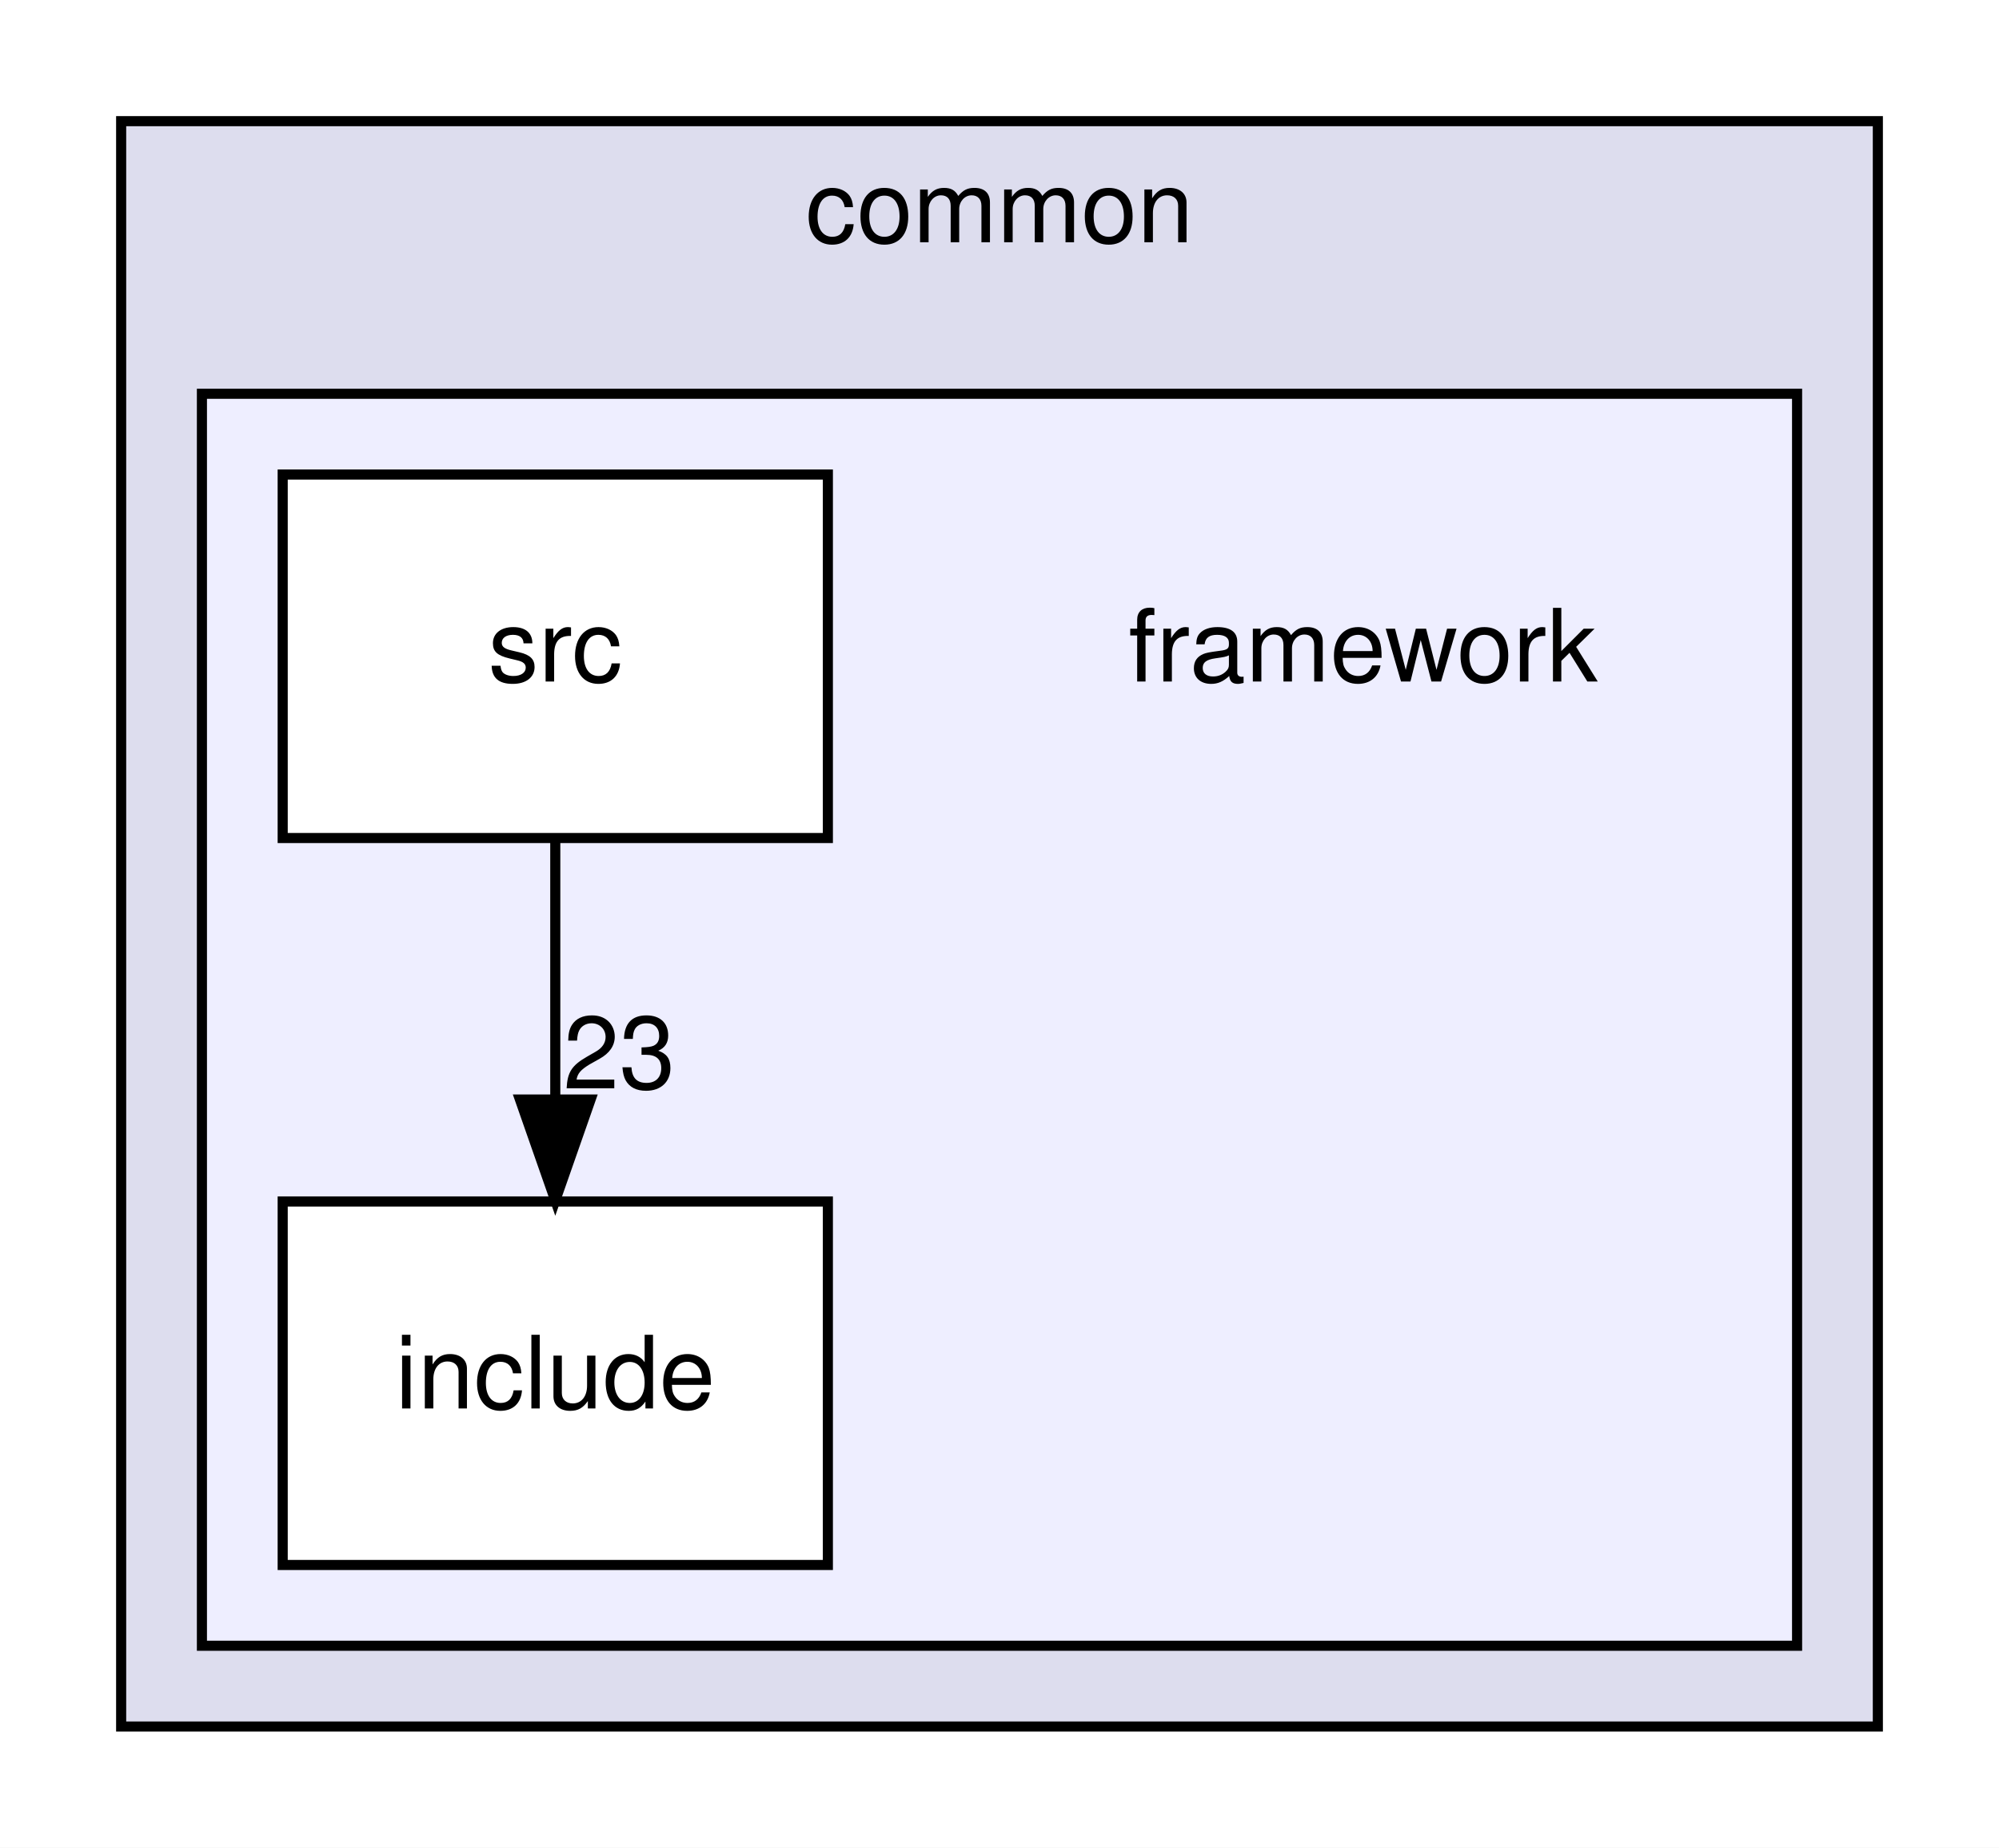
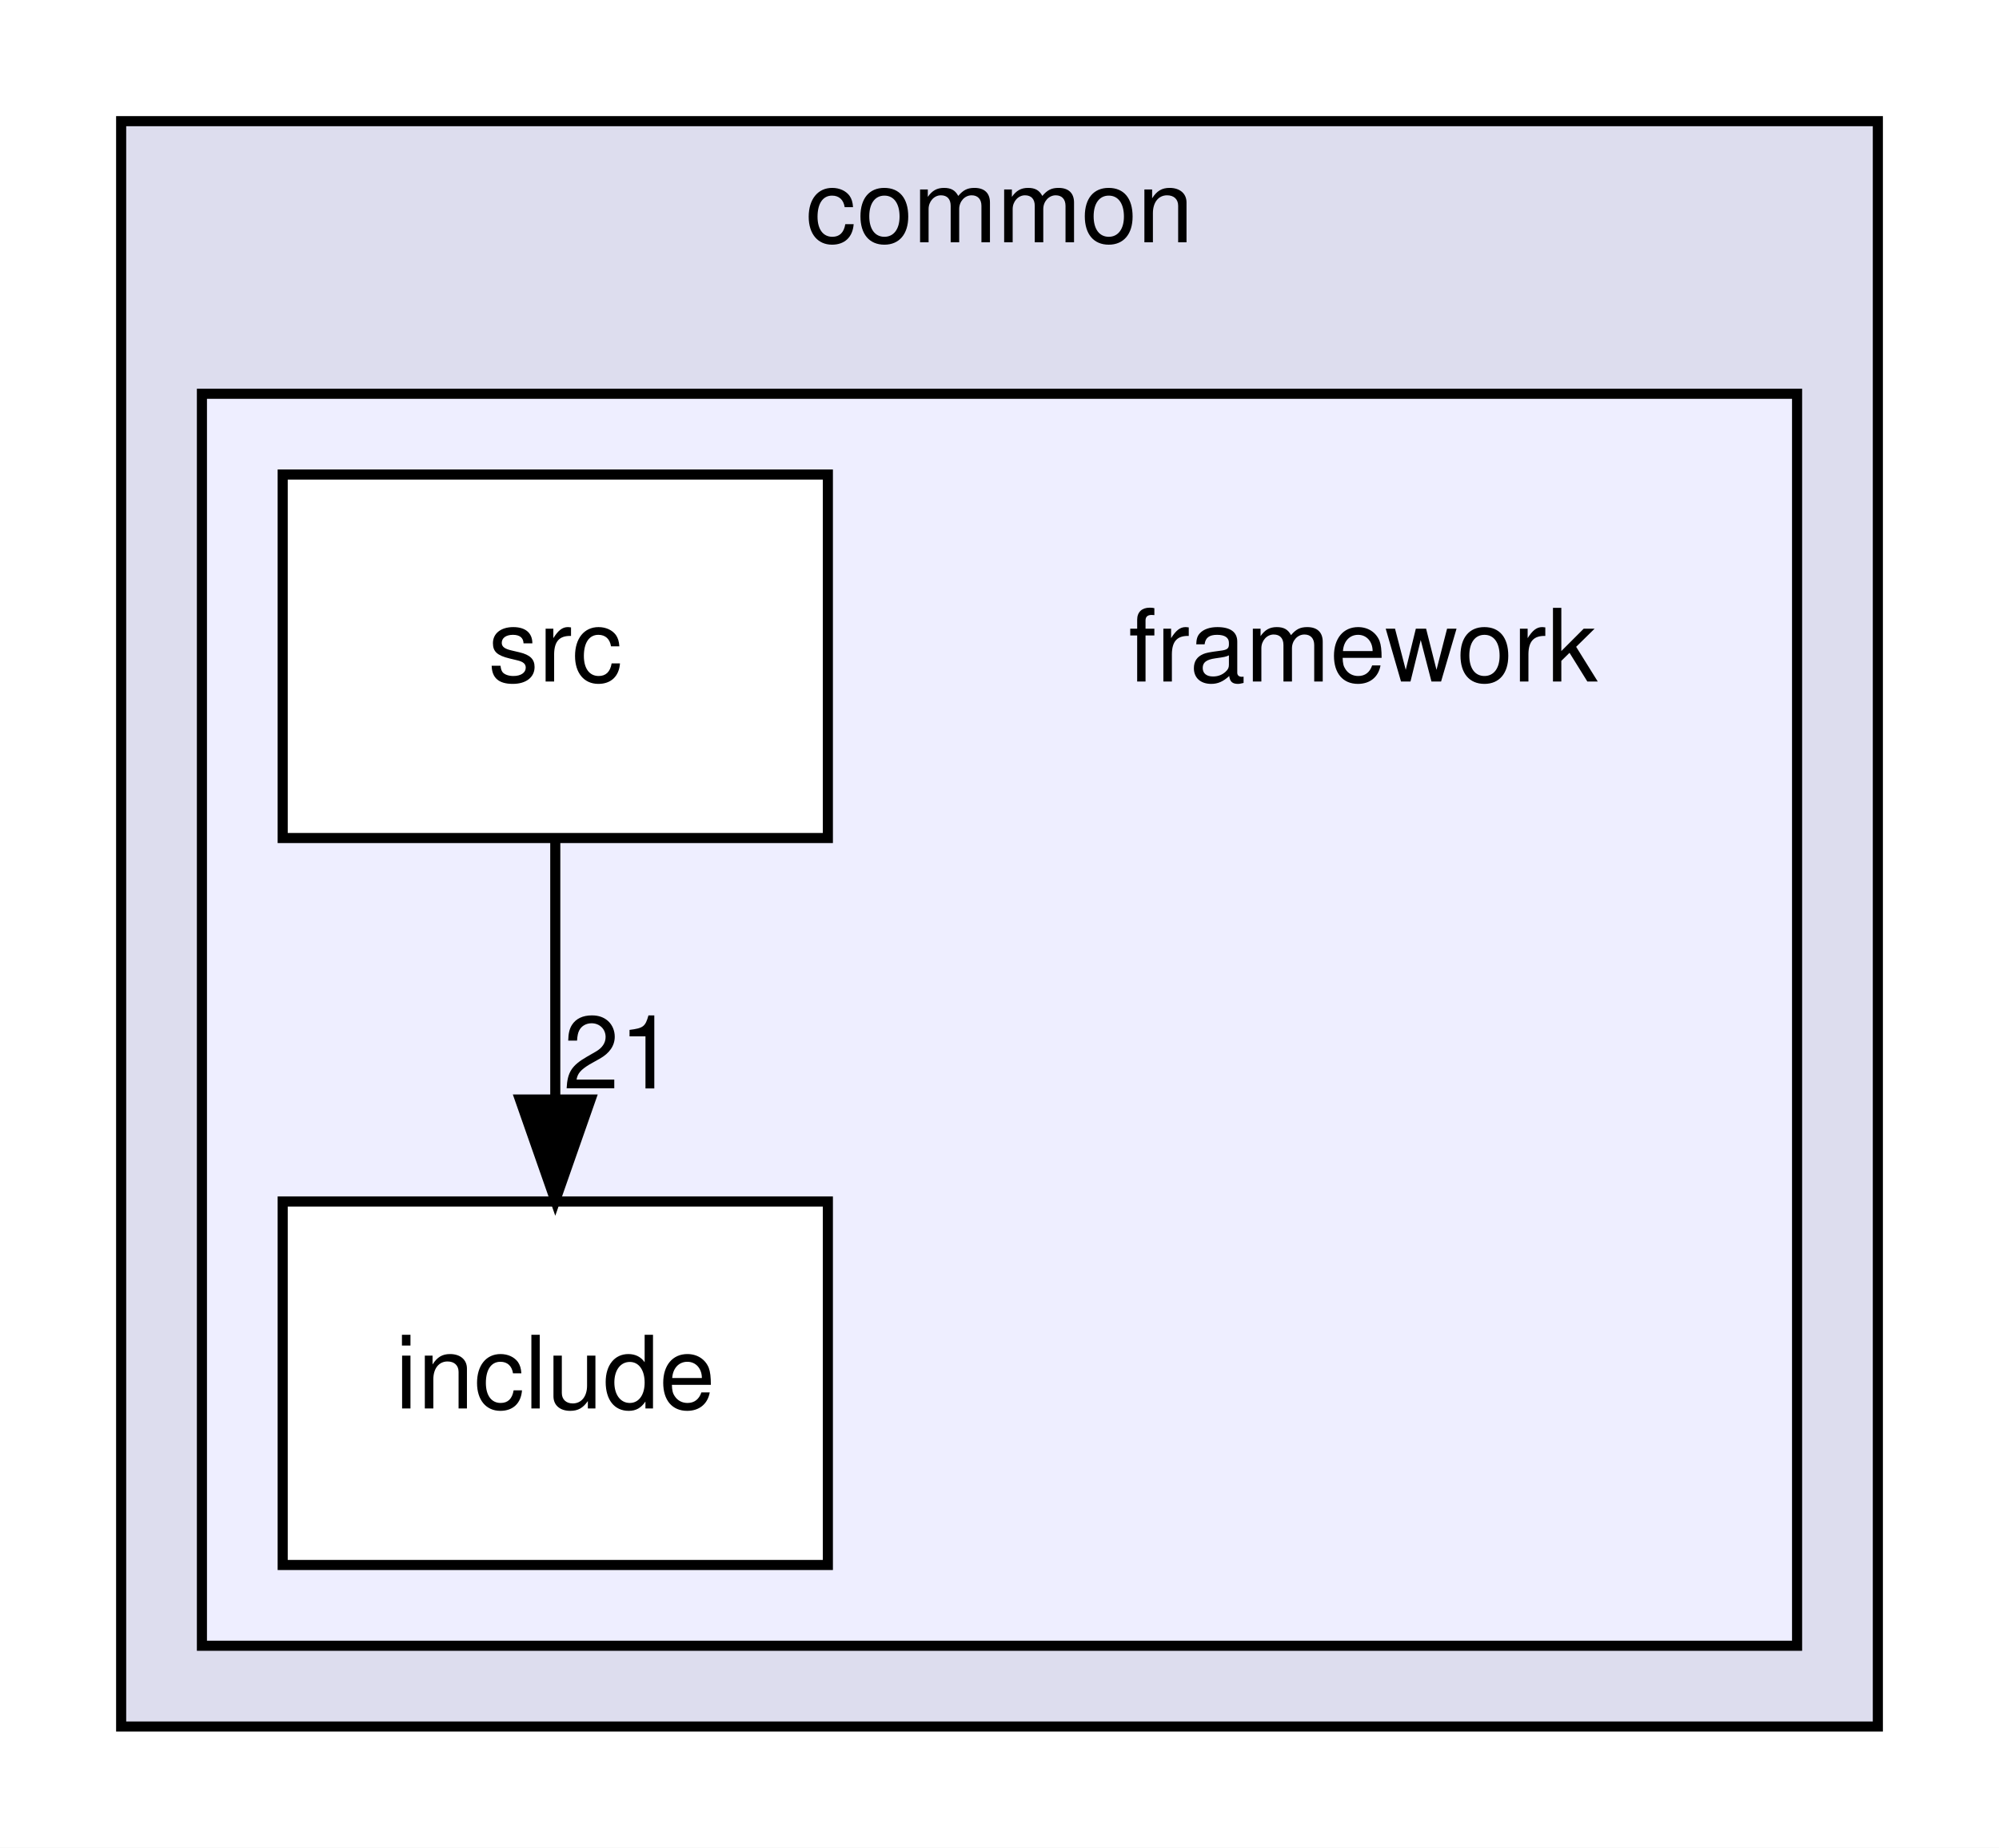
<svg xmlns="http://www.w3.org/2000/svg" xmlns:xlink="http://www.w3.org/1999/xlink" width="198pt" height="183pt" viewBox="0.00 0.00 198.00 183.00">
  <g id="graph0" class="graph" transform="scale(1 1) rotate(0) translate(4 179)">
    <polygon fill="white" stroke="transparent" points="-4,4 -4,-179 194,-179 194,4 -4,4" />
    <g id="clust1" class="cluster">
      <g id="a_clust1">
        <a xlink:href="dir_bdd9a5d540de89e9fe90efdfc6973a4f.html" target="_top" xlink:title="common">
          <polygon fill="#ddddee" stroke="black" points="8,-8 8,-167 182,-167 182,-8 8,-8" />
          <text text-anchor="middle" x="95" y="-155" font-family="Helvetica,sans-Serif" font-size="10.00">common</text>
        </a>
      </g>
    </g>
    <g id="clust2" class="cluster">
      <g id="a_clust2">
        <a xlink:href="dir_864f292c5cbb4a74180810cb2e80dd5b.html" target="_top">
          <polygon fill="#eeeeff" stroke="black" points="16,-16 16,-140 174,-140 174,-16 16,-16" />
        </a>
      </g>
    </g>
    <g id="node1" class="node">
      <text text-anchor="middle" x="131" y="-111.5" font-family="Helvetica,sans-Serif" font-size="10.00">framework</text>
    </g>
    <g id="node2" class="node">
      <g id="a_node2">
        <a xlink:href="dir_1bc21981797ed08ef994409d474646cd.html" target="_top" xlink:title="include">
          <polygon fill="white" stroke="black" points="78,-60 24,-60 24,-24 78,-24 78,-60" />
          <text text-anchor="middle" x="51" y="-39.5" font-family="Helvetica,sans-Serif" font-size="10.00">include</text>
        </a>
      </g>
    </g>
    <g id="node3" class="node">
      <g id="a_node3">
        <a xlink:href="dir_5c9994549f1b04962ce70143cf697342.html" target="_top" xlink:title="src">
          <polygon fill="white" stroke="black" points="78,-132 24,-132 24,-96 78,-96 78,-132" />
          <text text-anchor="middle" x="51" y="-111.5" font-family="Helvetica,sans-Serif" font-size="10.00">src</text>
        </a>
      </g>
    </g>
    <g id="edge1" class="edge">
      <path fill="none" stroke="black" d="M51,-95.7C51,-87.98 51,-78.71 51,-70.11" />
      <polygon fill="black" stroke="black" points="54.5,-70.1 51,-60.1 47.5,-70.1 54.5,-70.1" />
      <g id="a_edge1-headlabel">
-         <a xlink:href="dir_000002_000003.html" target="_top" xlink:title="23">
-           <text text-anchor="middle" x="57.34" y="-71.2" font-family="Helvetica,sans-Serif" font-size="10.00">23</text>
+         <a xlink:href="dir_000002_000003.html" target="_top" xlink:title="21">
+           <text text-anchor="middle" x="57.34" y="-71.2" font-family="Helvetica,sans-Serif" font-size="10.00">21</text>
        </a>
      </g>
    </g>
  </g>
</svg>
